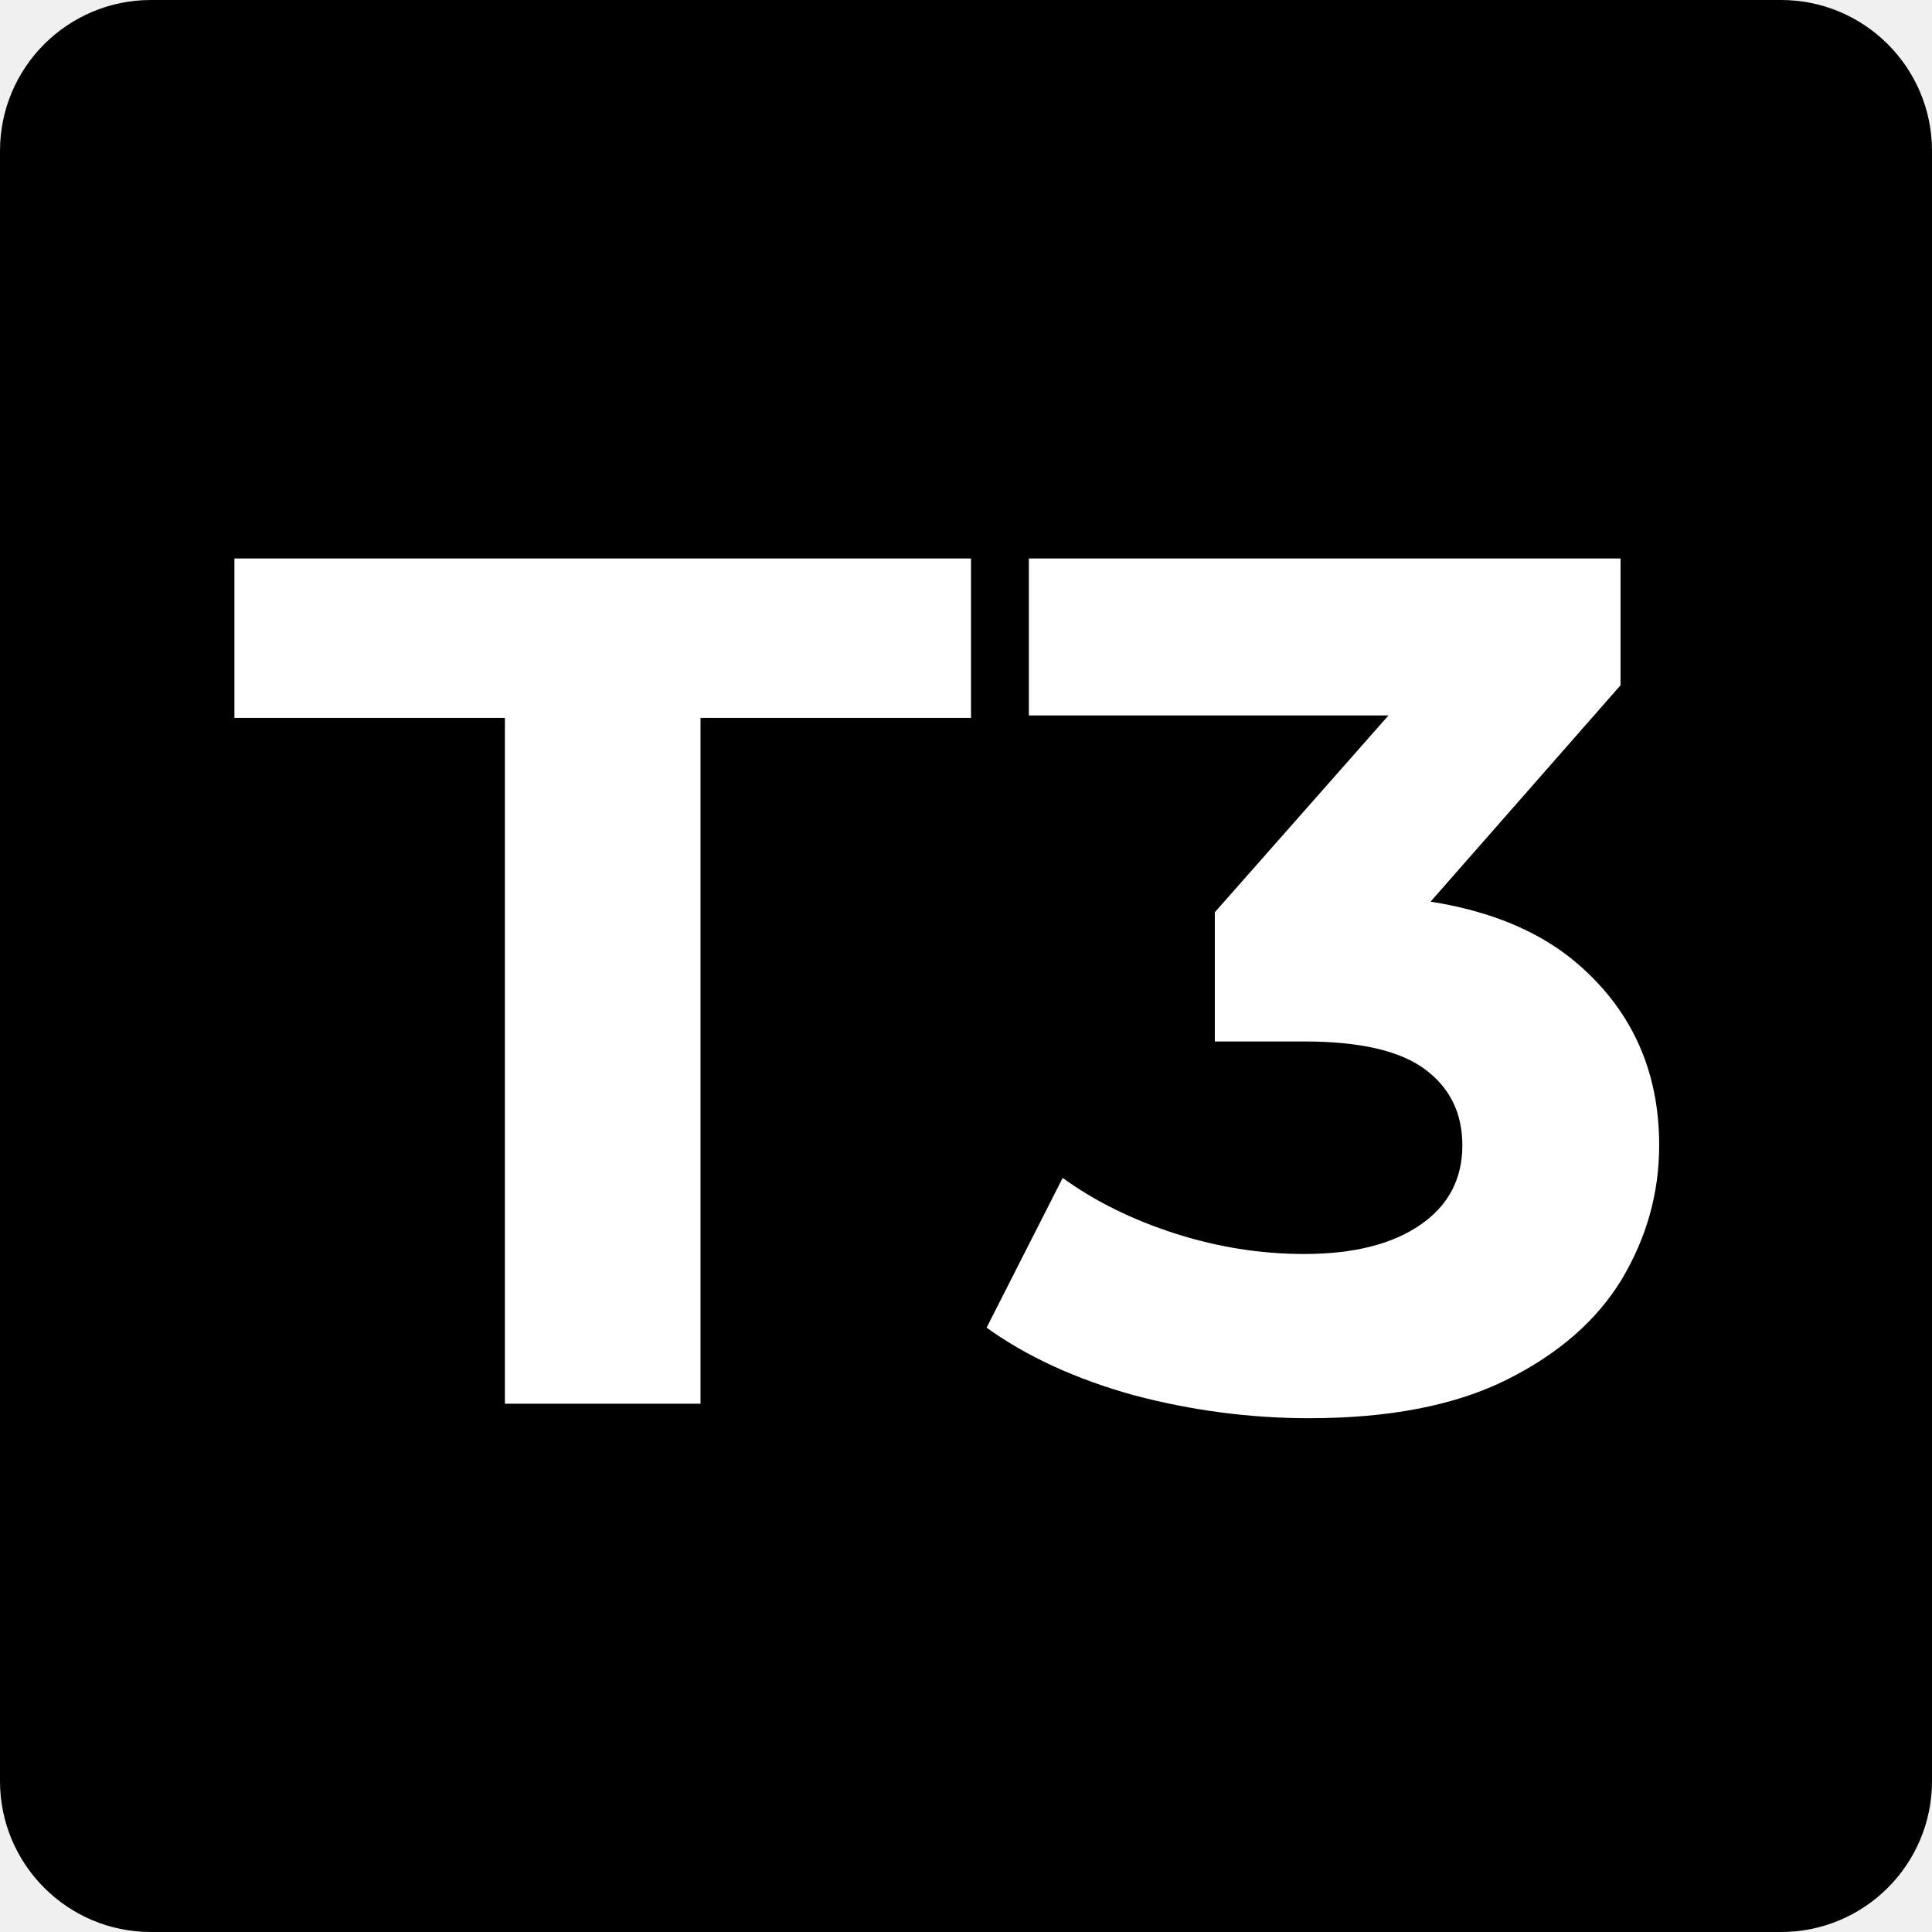
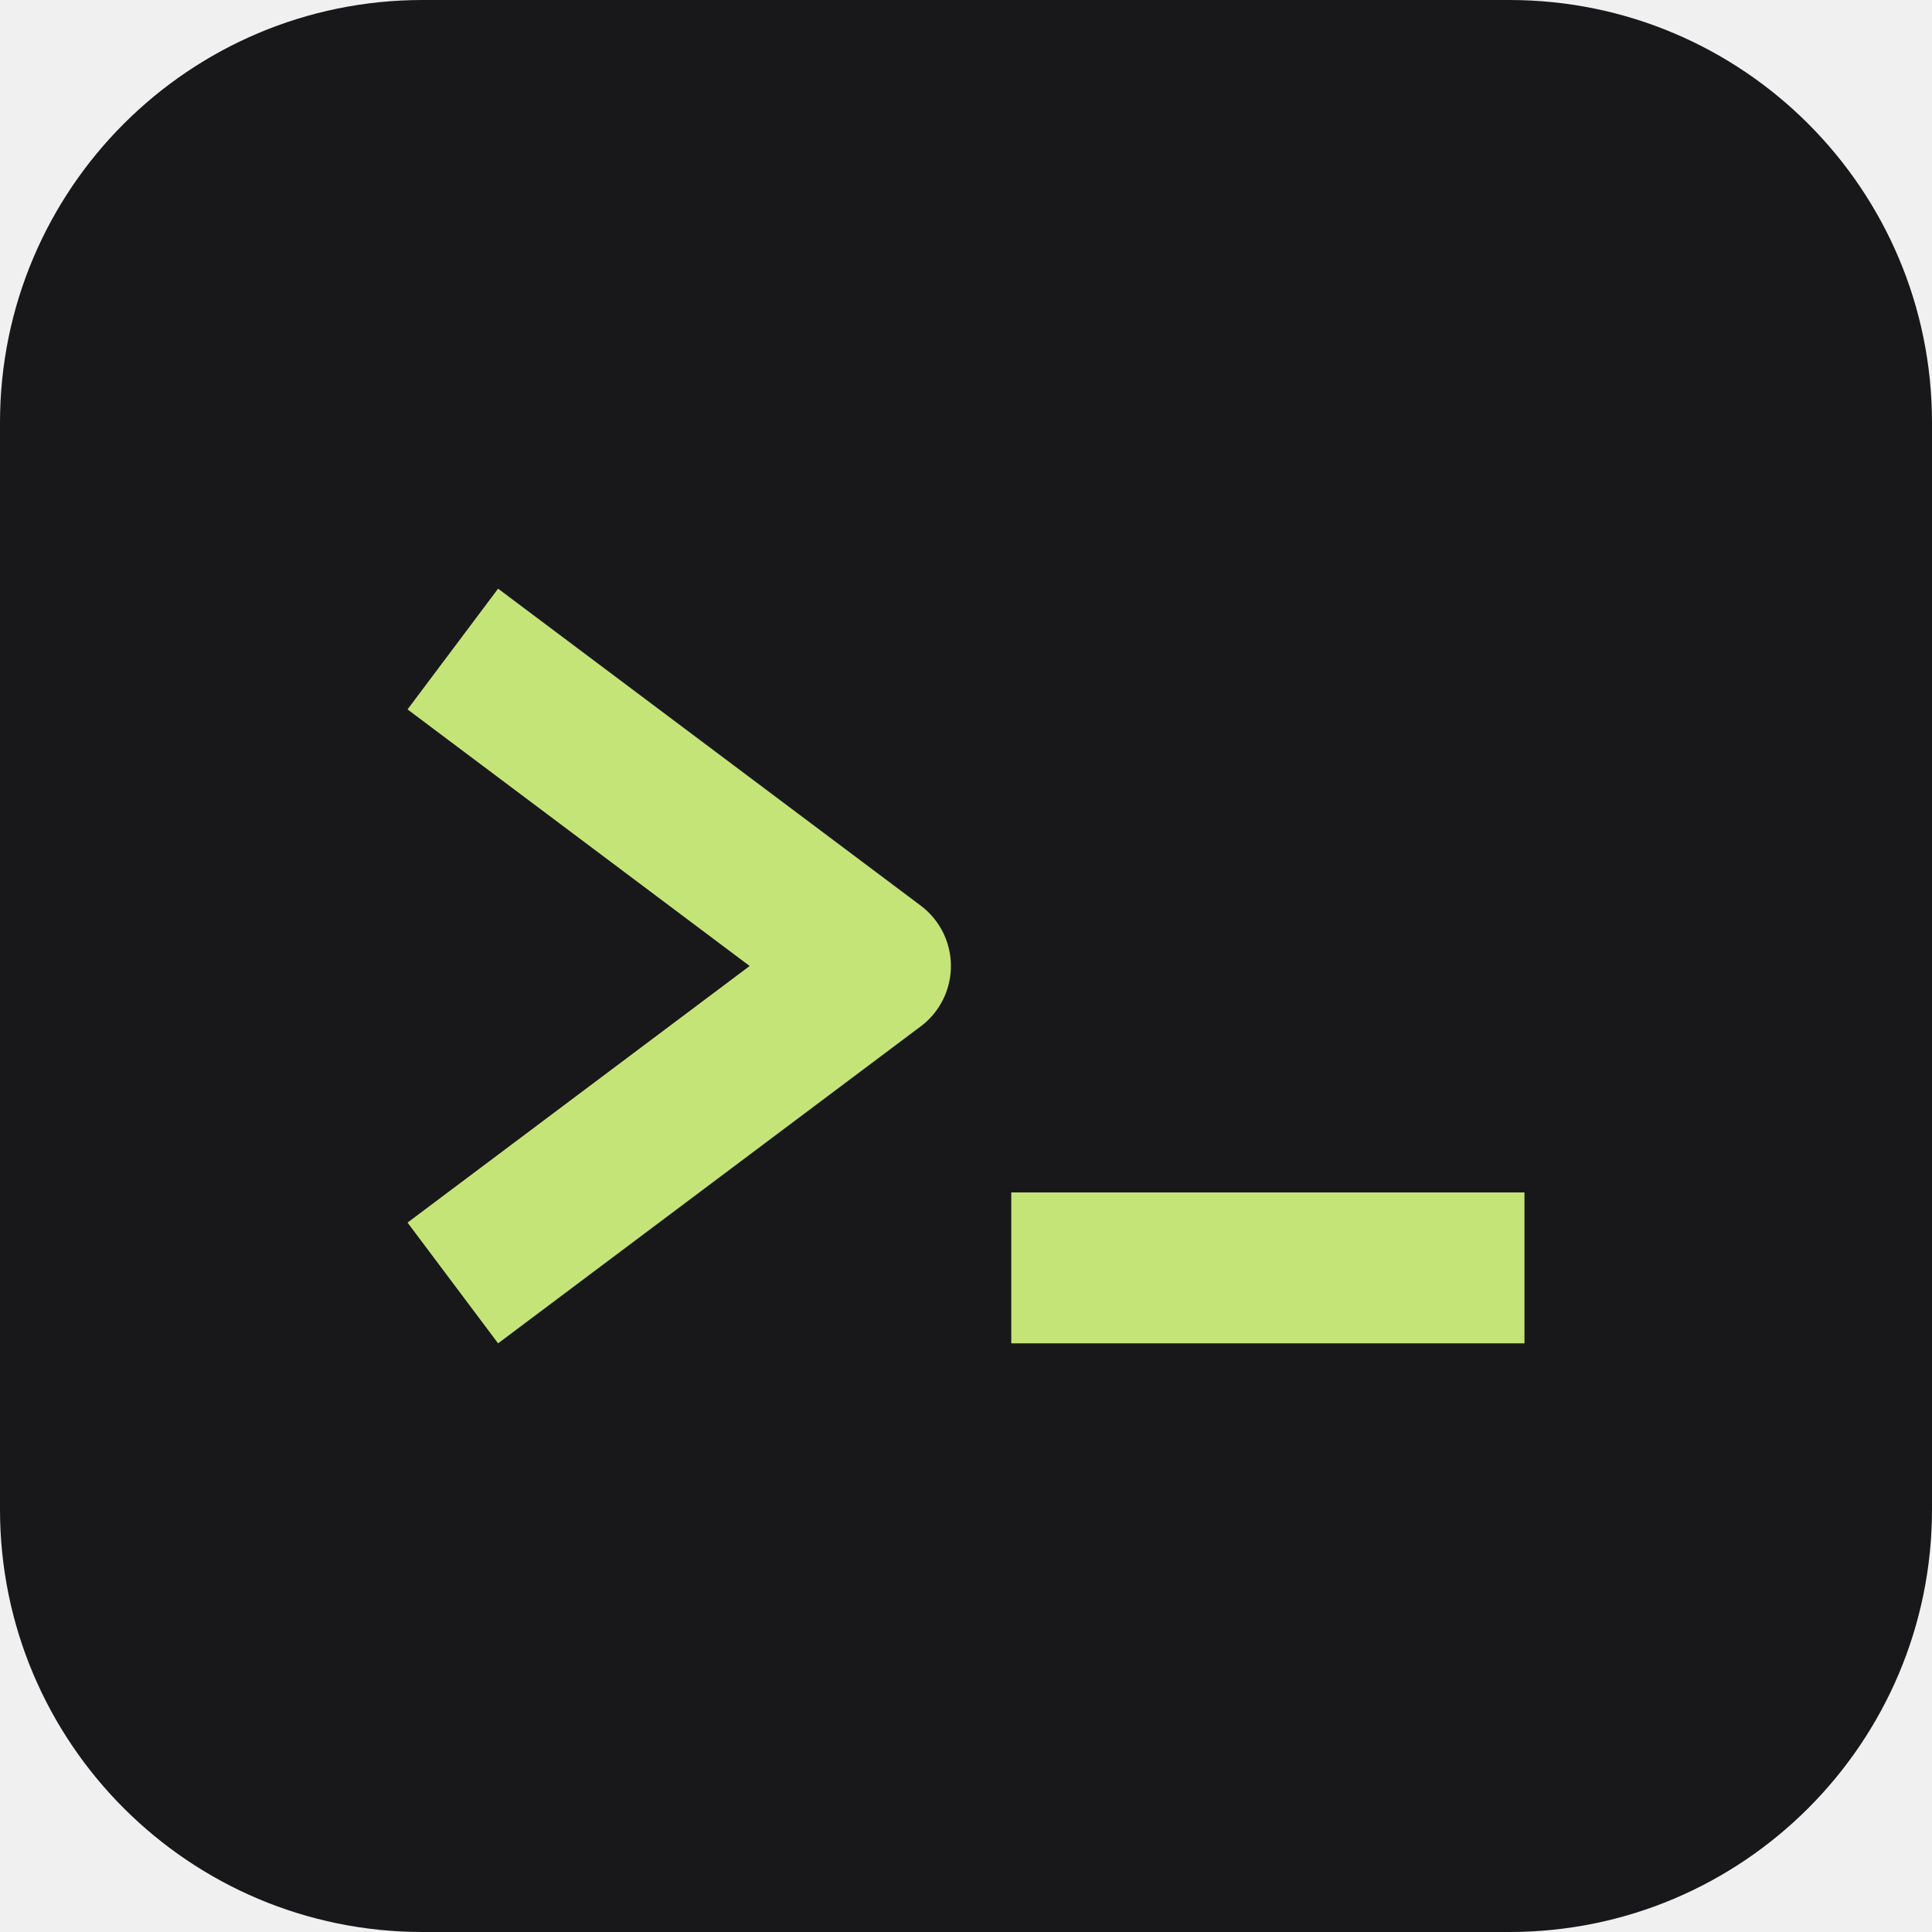
- <svg xmlns="http://www.w3.org/2000/svg" width="128" height="128" viewBox="0 0 128 128" fill="none">
-   <path d="M0 10C0 4.477 4.477 0 10 0H118C123.523 0 128 4.477 128 10V118C128 123.523 123.523 128 118 128H10C4.477 128 0 123.523 0 118V10Z" fill="black" />
-   <path d="M33.451 93V47.56H15.531V37H64.331V47.56H46.411V93H33.451ZM86.725 93.96C82.832 93.96 78.965 93.453 75.125 92.44C71.285 91.373 68.032 89.88 65.365 87.96L70.405 78.04C72.539 79.587 75.019 80.813 77.845 81.72C80.672 82.627 83.525 83.08 86.405 83.08C89.659 83.08 92.219 82.44 94.085 81.16C95.952 79.88 96.885 78.12 96.885 75.88C96.885 73.747 96.059 72.067 94.405 70.84C92.752 69.613 90.085 69 86.405 69H80.485V60.44L96.085 42.76L97.525 47.4H68.165V37H107.365V45.4L91.845 63.08L85.285 59.32H89.045C95.925 59.32 101.125 60.867 104.645 63.96C108.165 67.053 109.925 71.027 109.925 75.88C109.925 79.027 109.099 81.987 107.445 84.76C105.792 87.48 103.259 89.693 99.845 91.4C96.432 93.107 92.059 93.96 86.725 93.96Z" fill="white" />
+ <svg xmlns="http://www.w3.org/2000/svg" viewBox="0 0 64 64" fill="none">
+   <rect width="64" height="64" rx="14" fill="#18181b" />
+   <g stroke="#c5e478" stroke-width="5" stroke-linecap="square" stroke-linejoin="round">
+     <path d="m17 23 12 9-12 9" />
+     <path d="M36 42h12" />
+   </g>
</svg>
